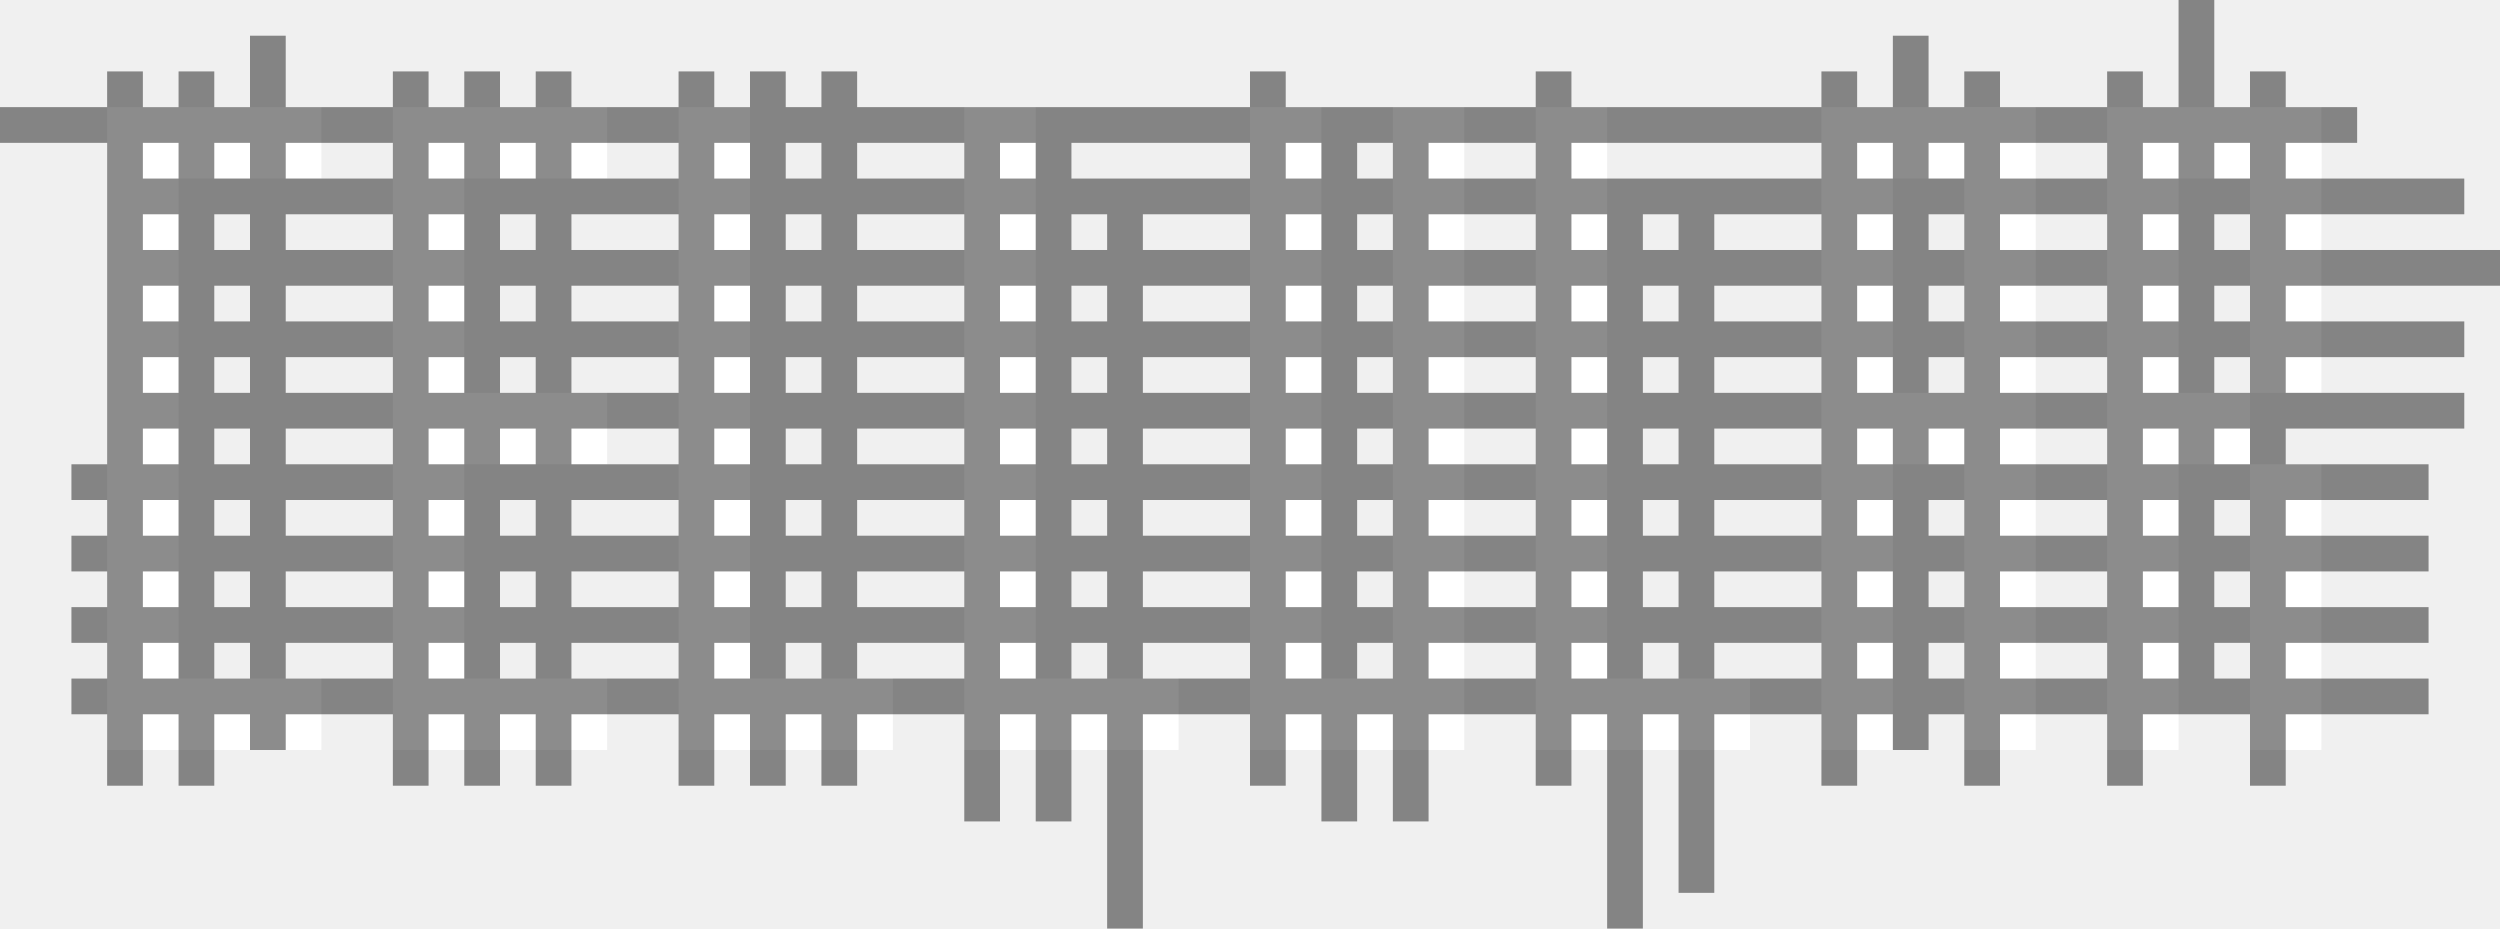
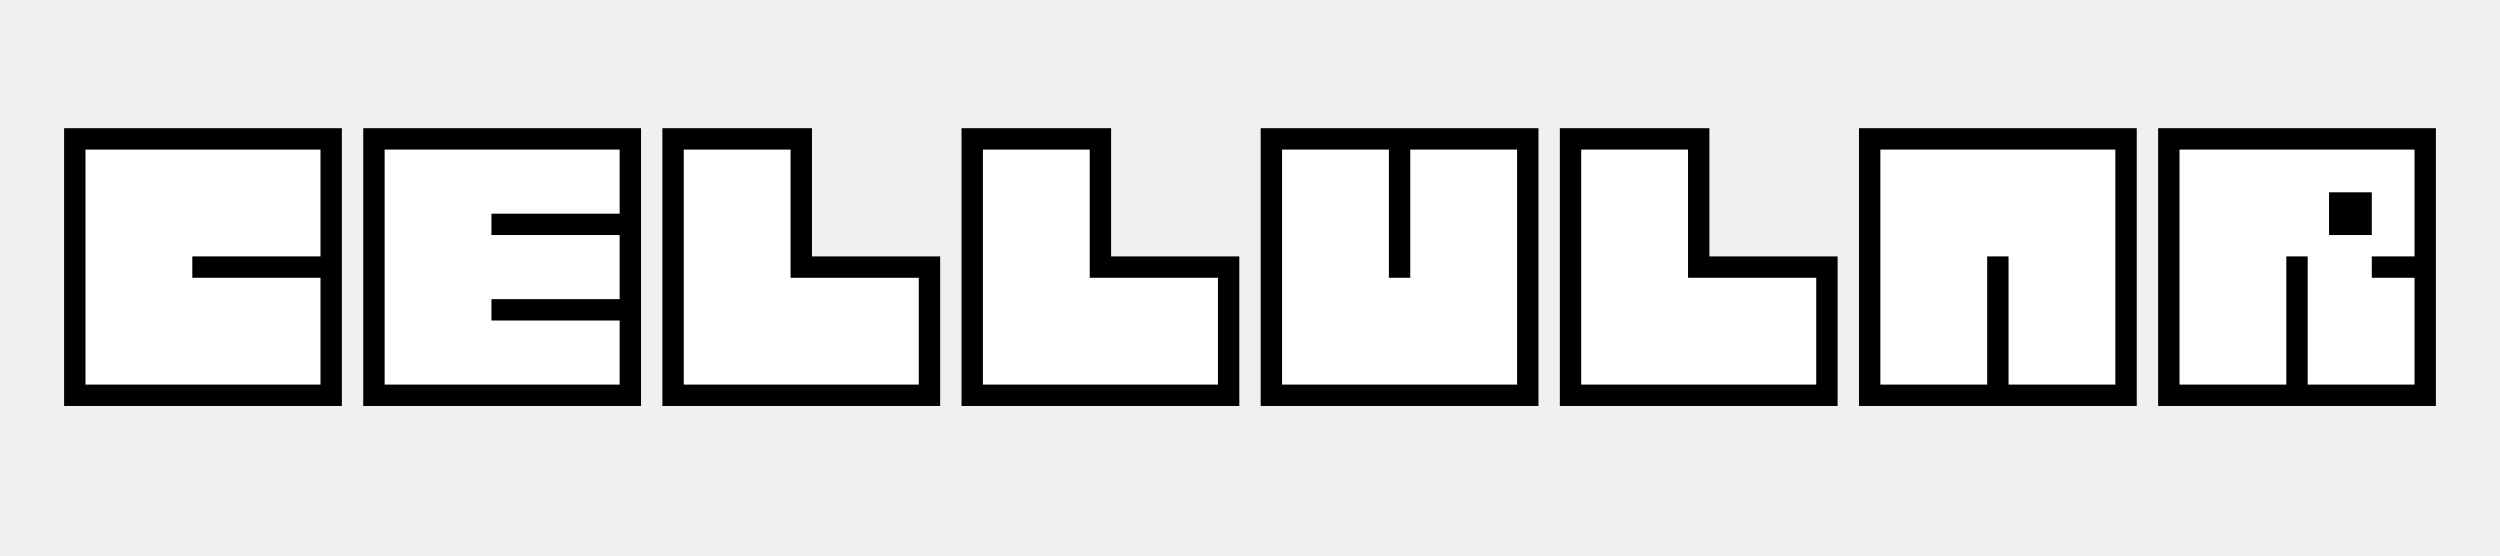
- <svg xmlns="http://www.w3.org/2000/svg" width="70" height="26" id="svg2" version="1.1">
-   <defs id="defs4" />
+ <svg xmlns="http://www.w3.org/2000/svg" width="117" height="26" id="svg2" version="1.1">
+   <defs id="defs4">
+     <linearGradient id="linearGradient5050">
+       <stop style="stop-color:#ffffff;stop-opacity:1;" offset="0" id="stop5052" />
+       <stop style="stop-color:#ff0000;stop-opacity:0;" offset="1" id="stop5054" />
+     </linearGradient>
+   </defs>
  <g id="layer1" transform="translate(-396,-427.3622)">
-     <g id="g5090" style="fill:#ffffff;fill-opacity:1">
-       <rect y="430.362" x="400" height="2" width="5" id="rect2987-2" style="fill:#ffffff;fill-opacity:1;stroke:none" />
-       <rect y="446.362" x="440" height="2" width="5" id="rect2987-3-2-7-2" style="fill:#ffffff;fill-opacity:1;stroke:none" />
-       <rect y="446.362" x="408" height="2" width="5" id="rect2987-3-7-2" style="fill:#ffffff;fill-opacity:1;stroke:none" />
-       <rect y="430.362" x="451" height="18" width="2" id="rect2987-3-2-6-3-5-3" style="fill:#ffffff;fill-opacity:1;stroke:none" />
-       <rect transform="scale(-1,1)" y="430.362" x="-452" height="2" width="4" id="rect2987-3-2-6-3-5-3-5" style="fill:#ffffff;fill-opacity:1;stroke:none" />
-       <rect transform="scale(-1,1)" y="438.362" x="-452" height="2" width="4" id="rect2987-3-2-6-3-5-3-5-7" style="fill:#ffffff;fill-opacity:1;stroke:none" />
-       <rect transform="scale(-1,1)" y="430.362" x="-461" height="2" width="5" id="rect2987-3-2-6-3-5-3-5-4" style="fill:#ffffff;fill-opacity:1;stroke:none" />
-       <rect transform="scale(-1,1)" y="438.362" x="-459" height="2" width="3" id="rect2987-3-2-6-3-5-3-5-44" style="fill:#ffffff;fill-opacity:1;stroke:none" />
-       <rect transform="scale(-1,1)" y="440.362" x="-461" height="8" width="2" id="rect2987-3-2-6-3-5-3-5-1" style="fill:#ffffff;fill-opacity:1;stroke:none" />
-       <rect transform="scale(-1,1)" y="431.362" x="-461" height="7" width="2" id="rect2987-3-2-6-3-5-3-5-3" style="fill:#ffffff;fill-opacity:1;stroke:none" />
-       <rect y="430.362" x="435" height="18" width="2" id="rect2987-3-2-6-3-6" style="fill:#ffffff;fill-opacity:1;stroke:none" />
-       <rect transform="scale(-1,1)" y="446.362" x="-436" height="2" width="4" id="rect2987-3-2-6-3-6-2" style="fill:#ffffff;fill-opacity:1;stroke:none" />
-       <rect y="446.362" x="416" height="2" width="5" id="rect2987-3-2-7" style="fill:#ffffff;fill-opacity:1;stroke:none" />
-       <rect y="446.362" x="400" height="2" width="5" id="rect2987-4" style="fill:#ffffff;fill-opacity:1;stroke:none" />
-       <rect y="430.362" x="408" height="2" width="5" id="rect2987-3-7-5" style="fill:#ffffff;fill-opacity:1;stroke:none" />
-       <rect y="446.362" x="424" height="2" width="5" id="rect2987-3-2-6-0" style="fill:#ffffff;fill-opacity:1;stroke:none" />
-       <rect y="430.362" x="399" height="18" width="2" id="rect2987" style="fill:#ffffff;fill-opacity:1;stroke:none" />
-       <rect y="430.362" x="407" height="18" width="2" id="rect2987-3" style="fill:#ffffff;fill-opacity:1;stroke:none" />
-       <rect y="438.362" x="408" height="2" width="5" id="rect2987-3-7" style="fill:#ffffff;fill-opacity:1;stroke:none" />
-       <rect y="430.362" x="415" height="18" width="2" id="rect2987-3-2" style="fill:#ffffff;fill-opacity:1;stroke:none" />
-       <rect y="430.362" x="423" height="18" width="2" id="rect2987-3-2-6" style="fill:#ffffff;fill-opacity:1;stroke:none" />
-       <rect y="430.362" x="431" height="18" width="2" id="rect2987-3-2-6-3" style="fill:#ffffff;fill-opacity:1;stroke:none" />
-       <rect y="430.362" x="439" height="18" width="2" id="rect2987-3-2-6-30" style="fill:#ffffff;fill-opacity:1;stroke:none" />
-       <rect y="430.362" x="447" height="18" width="2" id="rect2987-3-2-6-3-5" style="fill:#ffffff;fill-opacity:1;stroke:none" />
-       <rect y="430.362" x="455" height="18" width="2" id="rect2987-3-2-6-3-5-1" style="fill:#ffffff;fill-opacity:1;stroke:none" />
-     </g>
-     <path style="fill:#000000;fill-opacity:0.452;stroke:none" d="m 457,427.362 0,3 -1,0 0,-1 -1,0 0,1 -3,0 0,-1 -1,0 0,1 -1,0 0,-2 -1,0 0,2 -1,0 0,-1 -1,0 0,1 -7,0 0,-1 -1,0 0,1 -7,0 0,-1 -1,0 0,1 -7,0 -1,0 -3,0 0,-1 -1,0 0,1 -1,0 0,-1 -1,0 0,1 -1,0 0,-1 -1,0 0,1 -3,0 0,-1 -1,0 0,1 -1,0 0,-1 -1,0 0,1 -1,0 0,-1 -1,0 0,1 -3,0 0,-2 -1,0 0,2 -1,0 0,-1 -1,0 0,1 -1,0 0,-1 -1,0 0,1 -3,0 0,1 3,0 0,1 0,1 0,3 0,1 0,1 0,1 0,1 -1,0 0,1 1,0 0,1 -1,0 0,1 1,0 0,1 -1,0 0,1 1,0 0,1 -1,0 0,1 1,0 0,2 1,0 0,-2 1,0 0,2 1,0 0,-2 1,0 0,1 1,0 0,-1 3,0 0,2 1,0 0,-2 1,0 0,2 1,0 0,-2 1,0 0,2 1,0 0,-2 3,0 0,2 1,0 0,-2 1,0 0,2 1,0 0,-2 1,0 0,2 1,0 0,-2 3,0 0,3 1,0 0,-3 1,0 0,3 1,0 0,-3 1,0 0,6 1,0 0,-6 3,0 0,2 1,0 0,-2 1,0 0,3 1,0 0,-3 1,0 0,3 1,0 0,-3 3,0 0,2 1,0 0,-2 1,0 0,6 1,0 0,-6 1,0 0,5 1,0 0,-5 3,0 0,2 1,0 0,-2 1,0 0,1 1,0 0,-1 1,0 0,2 1,0 0,-2 3,0 0,2 1,0 0,-2 1,0 1,0 1,0 0,2 1,0 0,-2 4,0 0,-1 -4,0 0,-1 4,0 0,-1 -4,0 0,-1 4,0 0,-1 -4,0 0,-1 4,0 0,-1 -4,0 0,-1 5,0 0,-1 -5,0 0,-1 5,0 0,-1 -5,0 0,-1 6,0 0,-1 -6,0 0,-1 5,0 0,-1 -5,0 0,-1 2,0 0,-1 -2,0 0,-1 -1,0 0,1 -1,0 0,-3 -1,0 z m -57,4 1,0 0,1 -1,0 0,-1 z m 2,0 1,0 0,1 -1,0 0,-1 z m 2,0 3,0 0,1 -3,0 0,-1 z m 4,0 1,0 0,1 -1,0 0,-1 z m 2,0 1,0 0,1 -1,0 0,-1 z m 2,0 3,0 0,1 -3,0 0,-1 z m 4,0 1,0 0,1 -1,0 0,-1 z m 2,0 1,0 0,1 -1,0 0,-1 z m 2,0 3,0 0,1 -3,0 0,-1 z m 4,0 1,0 0,1 -1,0 0,-1 z m 2,0 5,0 0,1 -5,0 0,-1 z m 6,0 1,0 0,1 -1,0 0,-1 z m 2,0 1,0 0,1 -1,0 0,-1 z m 2,0 3,0 0,1 -3,0 0,-1 z m 4,0 7,0 0,1 -7,0 0,-1 z m 8,0 1,0 0,1 -1,0 0,-1 z m 2,0 1,0 0,1 -1,0 0,-1 z m 2,0 3,0 0,1 -3,0 0,-1 z m 4,0 1,0 0,1 -1,0 0,-1 z m 2,0 1,0 0,1 -1,0 0,-1 z m -58,2 1,0 0,1 -1,0 0,-1 z m 2,0 1,0 0,1 -1,0 0,-1 z m 2,0 3,0 0,1 -3,0 0,-1 z m 4,0 1,0 0,1 -1,0 0,-1 z m 2,0 1,0 0,1 -1,0 0,-1 z m 2,0 3,0 0,1 -3,0 0,-1 z m 4,0 1,0 0,1 -1,0 0,-1 z m 2,0 1,0 0,1 -1,0 0,-1 z m 2,0 3,0 0,1 -3,0 0,-1 z m 4,0 1,0 0,1 -1,0 0,-1 z m 2,0 1,0 0,1 -1,0 0,-1 z m 2,0 3,0 0,1 -3,0 0,-1 z m 4,0 1,0 0,1 -1,0 0,-1 z m 2,0 1,0 0,1 -1,0 0,-1 z m 2,0 3,0 0,1 -3,0 0,-1 z m 4,0 1,0 0,1 -1,0 0,-1 z m 2,0 1,0 0,1 -1,0 0,-1 z m 2,0 3,0 0,1 -3,0 0,-1 z m 4,0 1,0 0,1 -1,0 0,-1 z m 2,0 1,0 0,1 -1,0 0,-1 z m 2,0 3,0 0,1 -3,0 0,-1 z m 4,0 1,0 0,1 -1,0 0,-1 z m 2,0 1,0 0,1 -1,0 0,-1 z m -58,2 1,0 0,1 -1,0 0,-1 z m 2,0 1,0 0,1 -1,0 0,-1 z m 2,0 3,0 0,1 -3,0 0,-1 z m 4,0 1,0 0,1 -1,0 0,-1 z m 2,0 1,0 0,1 -1,0 0,-1 z m 2,0 3,0 0,1 -3,0 0,-1 z m 4,0 1,0 0,1 -1,0 0,-1 z m 2,0 1,0 0,1 -1,0 0,-1 z m 2,0 3,0 0,1 -3,0 0,-1 z m 4,0 1,0 0,1 -1,0 0,-1 z m 2,0 1,0 0,1 -1,0 0,-1 z m 2,0 3,0 0,1 -3,0 0,-1 z m 4,0 1,0 0,1 -1,0 0,-1 z m 2,0 1,0 0,1 -1,0 0,-1 z m 2,0 3,0 0,1 -3,0 0,-1 z m 4,0 1,0 0,1 -1,0 0,-1 z m 2,0 1,0 0,1 -1,0 0,-1 z m 2,0 3,0 0,1 -3,0 0,-1 z m 4,0 1,0 0,1 -1,0 0,-1 z m 2,0 1,0 0,1 -1,0 0,-1 z m 2,0 3,0 0,1 -3,0 0,-1 z m 4,0 1,0 0,1 -1,0 0,-1 z m 2,0 1,0 0,1 -1,0 0,-1 z m -58,2 1,0 0,1 -1,0 0,-1 z m 2,0 1,0 0,1 -1,0 0,-1 z m 2,0 3,0 0,1 -3,0 0,-1 z m 4,0 1,0 0,1 -1,0 0,-1 z m 2,0 1,0 0,1 -1,0 0,-1 z m 2,0 3,0 0,1 -3,0 0,-1 z m 4,0 1,0 0,1 -1,0 0,-1 z m 2,0 1,0 0,1 -1,0 0,-1 z m 2,0 3,0 0,1 -3,0 0,-1 z m 4,0 1,0 0,1 -1,0 0,-1 z m 2,0 1,0 0,1 -1,0 0,-1 z m 2,0 3,0 0,1 -3,0 0,-1 z m 4,0 1,0 0,1 -1,0 0,-1 z m 2,0 1,0 0,1 -1,0 0,-1 z m 2,0 3,0 0,1 -3,0 0,-1 z m 4,0 1,0 0,1 -1,0 0,-1 z m 2,0 1,0 0,1 -1,0 0,-1 z m 2,0 3,0 0,1 -3,0 0,-1 z m 4,0 1,0 0,1 -1,0 0,-1 z m 2,0 1,0 0,1 -1,0 0,-1 z m 2,0 3,0 0,1 -3,0 0,-1 z m 4,0 1,0 0,1 -1,0 0,-1 z m 2,0 1,0 0,1 -1,0 0,-1 z m -58,2 1,0 0,1 -1,0 0,-1 z m 2,0 1,0 0,1 -1,0 0,-1 z m 2,0 3,0 0,1 -3,0 0,-1 z m 4,0 1,0 0,1 -1,0 0,-1 z m 2,0 1,0 0,1 -1,0 0,-1 z m 2,0 3,0 0,1 -3,0 0,-1 z m 4,0 1,0 0,1 -1,0 0,-1 z m 2,0 1,0 0,1 -1,0 0,-1 z m 2,0 3,0 0,1 -3,0 0,-1 z m 4,0 1,0 0,1 -1,0 0,-1 z m 2,0 1,0 0,1 -1,0 0,-1 z m 2,0 3,0 0,1 -3,0 0,-1 z m 4,0 1,0 0,1 -1,0 0,-1 z m 2,0 1,0 0,1 -1,0 0,-1 z m 2,0 3,0 0,1 -3,0 0,-1 z m 4,0 1,0 0,1 -1,0 0,-1 z m 2,0 1,0 0,1 -1,0 0,-1 z m 2,0 3,0 0,1 -3,0 0,-1 z m 4,0 1,0 0,1 -1,0 0,-1 z m 2,0 1,0 0,1 -1,0 0,-1 z m 2,0 3,0 0,1 -3,0 0,-1 z m 4,0 1,0 0,1 -1,0 0,-1 z m 2,0 1,0 0,1 -1,0 0,-1 z m -58,2 1,0 0,1 -1,0 0,-1 z m 2,0 1,0 0,1 -1,0 0,-1 z m 2,0 3,0 0,1 -3,0 0,-1 z m 4,0 1,0 0,1 -1,0 0,-1 z m 2,0 1,0 0,1 -1,0 0,-1 z m 2,0 3,0 0,1 -3,0 0,-1 z m 4,0 1,0 0,1 -1,0 0,-1 z m 2,0 1,0 0,1 -1,0 0,-1 z m 2,0 3,0 0,1 -3,0 0,-1 z m 4,0 1,0 0,1 -1,0 0,-1 z m 2,0 1,0 0,1 -1,0 0,-1 z m 2,0 3,0 0,1 -3,0 0,-1 z m 4,0 1,0 0,1 -1,0 0,-1 z m 2,0 1,0 0,1 -1,0 0,-1 z m 2,0 3,0 0,1 -3,0 0,-1 z m 4,0 1,0 0,1 -1,0 0,-1 z m 2,0 1,0 0,1 -1,0 0,-1 z m 2,0 3,0 0,1 -3,0 0,-1 z m 4,0 1,0 0,1 -1,0 0,-1 z m 2,0 1,0 0,1 -1,0 0,-1 z m 2,0 3,0 0,1 -3,0 0,-1 z m 4,0 1,0 0,1 -1,0 0,-1 z m 2,0 1,0 0,1 -1,0 0,-1 z m -58,2 1,0 0,1 -1,0 0,-1 z m 2,0 1,0 0,1 -1,0 0,-1 z m 2,0 3,0 0,1 -3,0 0,-1 z m 4,0 1,0 0,1 -1,0 0,-1 z m 2,0 1,0 0,1 -1,0 0,-1 z m 2,0 3,0 0,1 -3,0 0,-1 z m 4,0 1,0 0,1 -1,0 0,-1 z m 2,0 1,0 0,1 -1,0 0,-1 z m 2,0 3,0 0,1 -3,0 0,-1 z m 4,0 1,0 0,1 -1,0 0,-1 z m 2,0 1,0 0,1 -1,0 0,-1 z m 2,0 3,0 0,1 -3,0 0,-1 z m 4,0 1,0 0,1 -1,0 0,-1 z m 2,0 1,0 0,1 -1,0 0,-1 z m 2,0 3,0 0,1 -3,0 0,-1 z m 4,0 1,0 0,1 -1,0 0,-1 z m 2,0 1,0 0,1 -1,0 0,-1 z m 2,0 3,0 0,1 -3,0 0,-1 z m 4,0 1,0 0,1 -1,0 0,-1 z m 2,0 1,0 0,1 -1,0 0,-1 z m 2,0 3,0 0,1 -3,0 0,-1 z m 4,0 1,0 0,1 -1,0 0,-1 z m 2,0 1,0 0,1 -1,0 0,-1 z m -58,2 1,0 0,1 -1,0 0,-1 z m 2,0 1,0 0,1 -1,0 0,-1 z m 2,0 3,0 0,1 -3,0 0,-1 z m 4,0 1,0 0,1 -1,0 0,-1 z m 2,0 1,0 0,1 -1,0 0,-1 z m 2,0 3,0 0,1 -3,0 0,-1 z m 4,0 1,0 0,1 -1,0 0,-1 z m 2,0 1,0 0,1 -1,0 0,-1 z m 2,0 3,0 0,1 -3,0 0,-1 z m 4,0 1,0 0,1 -1,0 0,-1 z m 2,0 1,0 0,1 -1,0 0,-1 z m 2,0 3,0 0,1 -3,0 0,-1 z m 4,0 1,0 0,1 -1,0 0,-1 z m 2,0 1,0 0,1 -1,0 0,-1 z m 2,0 3,0 0,1 -3,0 0,-1 z m 4,0 1,0 0,1 -1,0 0,-1 z m 2,0 1,0 0,1 -1,0 0,-1 z m 2,0 3,0 0,1 -3,0 0,-1 z m 4,0 1,0 0,1 -1,0 0,-1 z m 2,0 1,0 0,1 -1,0 0,-1 z m 2,0 3,0 0,1 -3,0 0,-1 z m 4,0 1,0 0,1 -1,0 0,-1 z m 2,0 1,0 0,1 -1,0 0,-1 z" id="rect4831" />
+     <path style="fill:#ffffff;fill-opacity:1;fill-rule:nonzero;stroke:none" d="m 470,434.362 0,11 11,0 0,-6 -5,0 0,-5 -6,0 z" id="rect4389-1-1-4" />
+     <rect style="fill:#ffffff;fill-opacity:1;fill-rule:nonzero;stroke:none" id="rect4389" width="11" height="11" x="4" y="7" transform="translate(396,427.3622)" />
+     <rect style="fill:#ffffff;fill-opacity:1;fill-rule:nonzero;stroke:none" id="rect4389-1" width="11" height="11" x="414" y="434.362" />
+     <path style="fill:#ffffff;fill-opacity:1;fill-rule:nonzero;stroke:none" d="M 32 7 L 32 18 L 43 18 L 43 13 L 37 13 L 37 7 L 32 7 z " transform="translate(396,427.3622)" id="rect4389-2" />
+     <path style="fill:#ffffff;fill-opacity:1;fill-rule:nonzero;stroke:none" d="M 46 7 L 46 18 L 57 18 L 57 12 L 52 12 L 52 7 L 46 7 z " transform="translate(396,427.3622)" id="rect4389-1-1" />
+     <rect style="fill:#ffffff;fill-opacity:1;fill-rule:nonzero;stroke:none" id="rect4389-4" width="11" height="11" x="456" y="434.362" />
+     <rect style="fill:#ffffff;fill-opacity:1;fill-rule:nonzero;stroke:none" id="rect4389-2-8" width="11" height="11" x="484" y="434.362" />
+     <rect style="fill:#ffffff;fill-opacity:1;fill-rule:nonzero;stroke:none" id="rect4389-1-1-2" width="11" height="11" x="498" y="434.362" />
+     <path style="font-size:medium;font-style:normal;font-variant:normal;font-weight:normal;font-stretch:normal;text-indent:0;text-align:start;text-decoration:none;line-height:normal;letter-spacing:normal;word-spacing:normal;text-transform:none;direction:ltr;block-progression:tb;writing-mode:lr-tb;text-anchor:start;baseline-shift:baseline;color:#000000;fill:#000000;fill-opacity:1;stroke:none;stroke-width:1;marker:none;visibility:visible;display:inline;overflow:visible;enable-background:accumulate;font-family:Sans;-inkscape-font-specification:Sans" d="m 399,433.362 0,0.5 0,12 0,0.5 0.5,0 12,0 0.5,0 0,-0.5 0,-12 0,-0.5 -0.5,0 -12,0 -0.5,0 z m 14,0 0,0.5 0,12 0,0.5 0.5,0 12,0 0.5,0 0,-0.5 0,-12 0,-0.5 -0.5,0 -12,0 -0.5,0 z m 14,0 0,0.5 0,12 0,0.5 0.5,0 12,0 0.5,0 0,-0.5 0,-6.5 -6,0 0,-6 -6.5,0 -0.5,0 z m 14,0 0,0.5 0,12 0,0.5 0.5,0 12,0 0.5,0 0,-0.5 0,-6.5 -6,0 0,-6 -6.5,0 -0.5,0 z m 14,0 0,0.5 0,12 0,0.5 0.5,0 12,0 0.5,0 0,-0.5 0,-12 0,-0.5 -0.5,0 -12,0 -0.5,0 z m 14,0 0,0.5 0,12 0,0.5 0.5,0 12,0 0.5,0 0,-0.5 0,-6.5 -6,0 0,-6 -6.5,0 -0.5,0 z m 14,0 0,0.5 0,12 0,0.5 0.5,0 12,0 0.5,0 0,-0.5 0,-12 0,-0.5 -0.5,0 -12,0 -0.5,0 z m 14,0 0,0.5 0,12 0,0.5 0.5,0 12,0 0.5,0 0,-0.5 0,-12 0,-0.5 -0.5,0 -12,0 -0.5,0 z m -97,1 11,0 0,5 -6,0 0,1 6,0 0,5 -11,0 0,-11 z m 14,0 11,0 0,3 -6,0 0,1 6,0 0,3 -6,0 0,1 6,0 0,3 -11,0 0,-11 z m 14,0 5,0 0,5.5 0,0.5 0.5,0 5.5,0 0,5 -11,0 0,-11 z m 14,0 5,0 0,5.5 0,0.5 0.5,0 5.5,0 0,5 -11,0 0,-11 z m 14,0 5,0 0,6 1,0 0,-6 5,0 0,11 -11,0 0,-11 z m 14,0 5,0 0,5.5 0,0.5 0.5,0 5.5,0 0,5 -11,0 0,-11 z m 14,0 11,0 0,11 -5,0 0,-6 -1,0 0,6 -5,0 0,-11 z m 14,0 11,0 0,5 -2,0 0,1 2,0 0,5 -5,0 0,-6 -1,0 0,6 -5,0 0,-11 z m 7,2 0,2 2,0 0,-2 -2,0 z" id="rect4004" />
+     <text xml:space="preserve" style="font-size:10px;font-style:normal;font-variant:normal;font-weight:normal;font-stretch:normal;line-height:125%;letter-spacing:0px;word-spacing:0px;fill:#000000;fill-opacity:1;stroke:none;font-family:Bebas Neue;-inkscape-font-specification:Bebas Neue" x="10.75" y="11.5" id="text3224" transform="translate(396,427.3622)">
+       <tspan id="tspan3226" x="10.75" y="11.5" />
+     </text>
  </g>
</svg>
